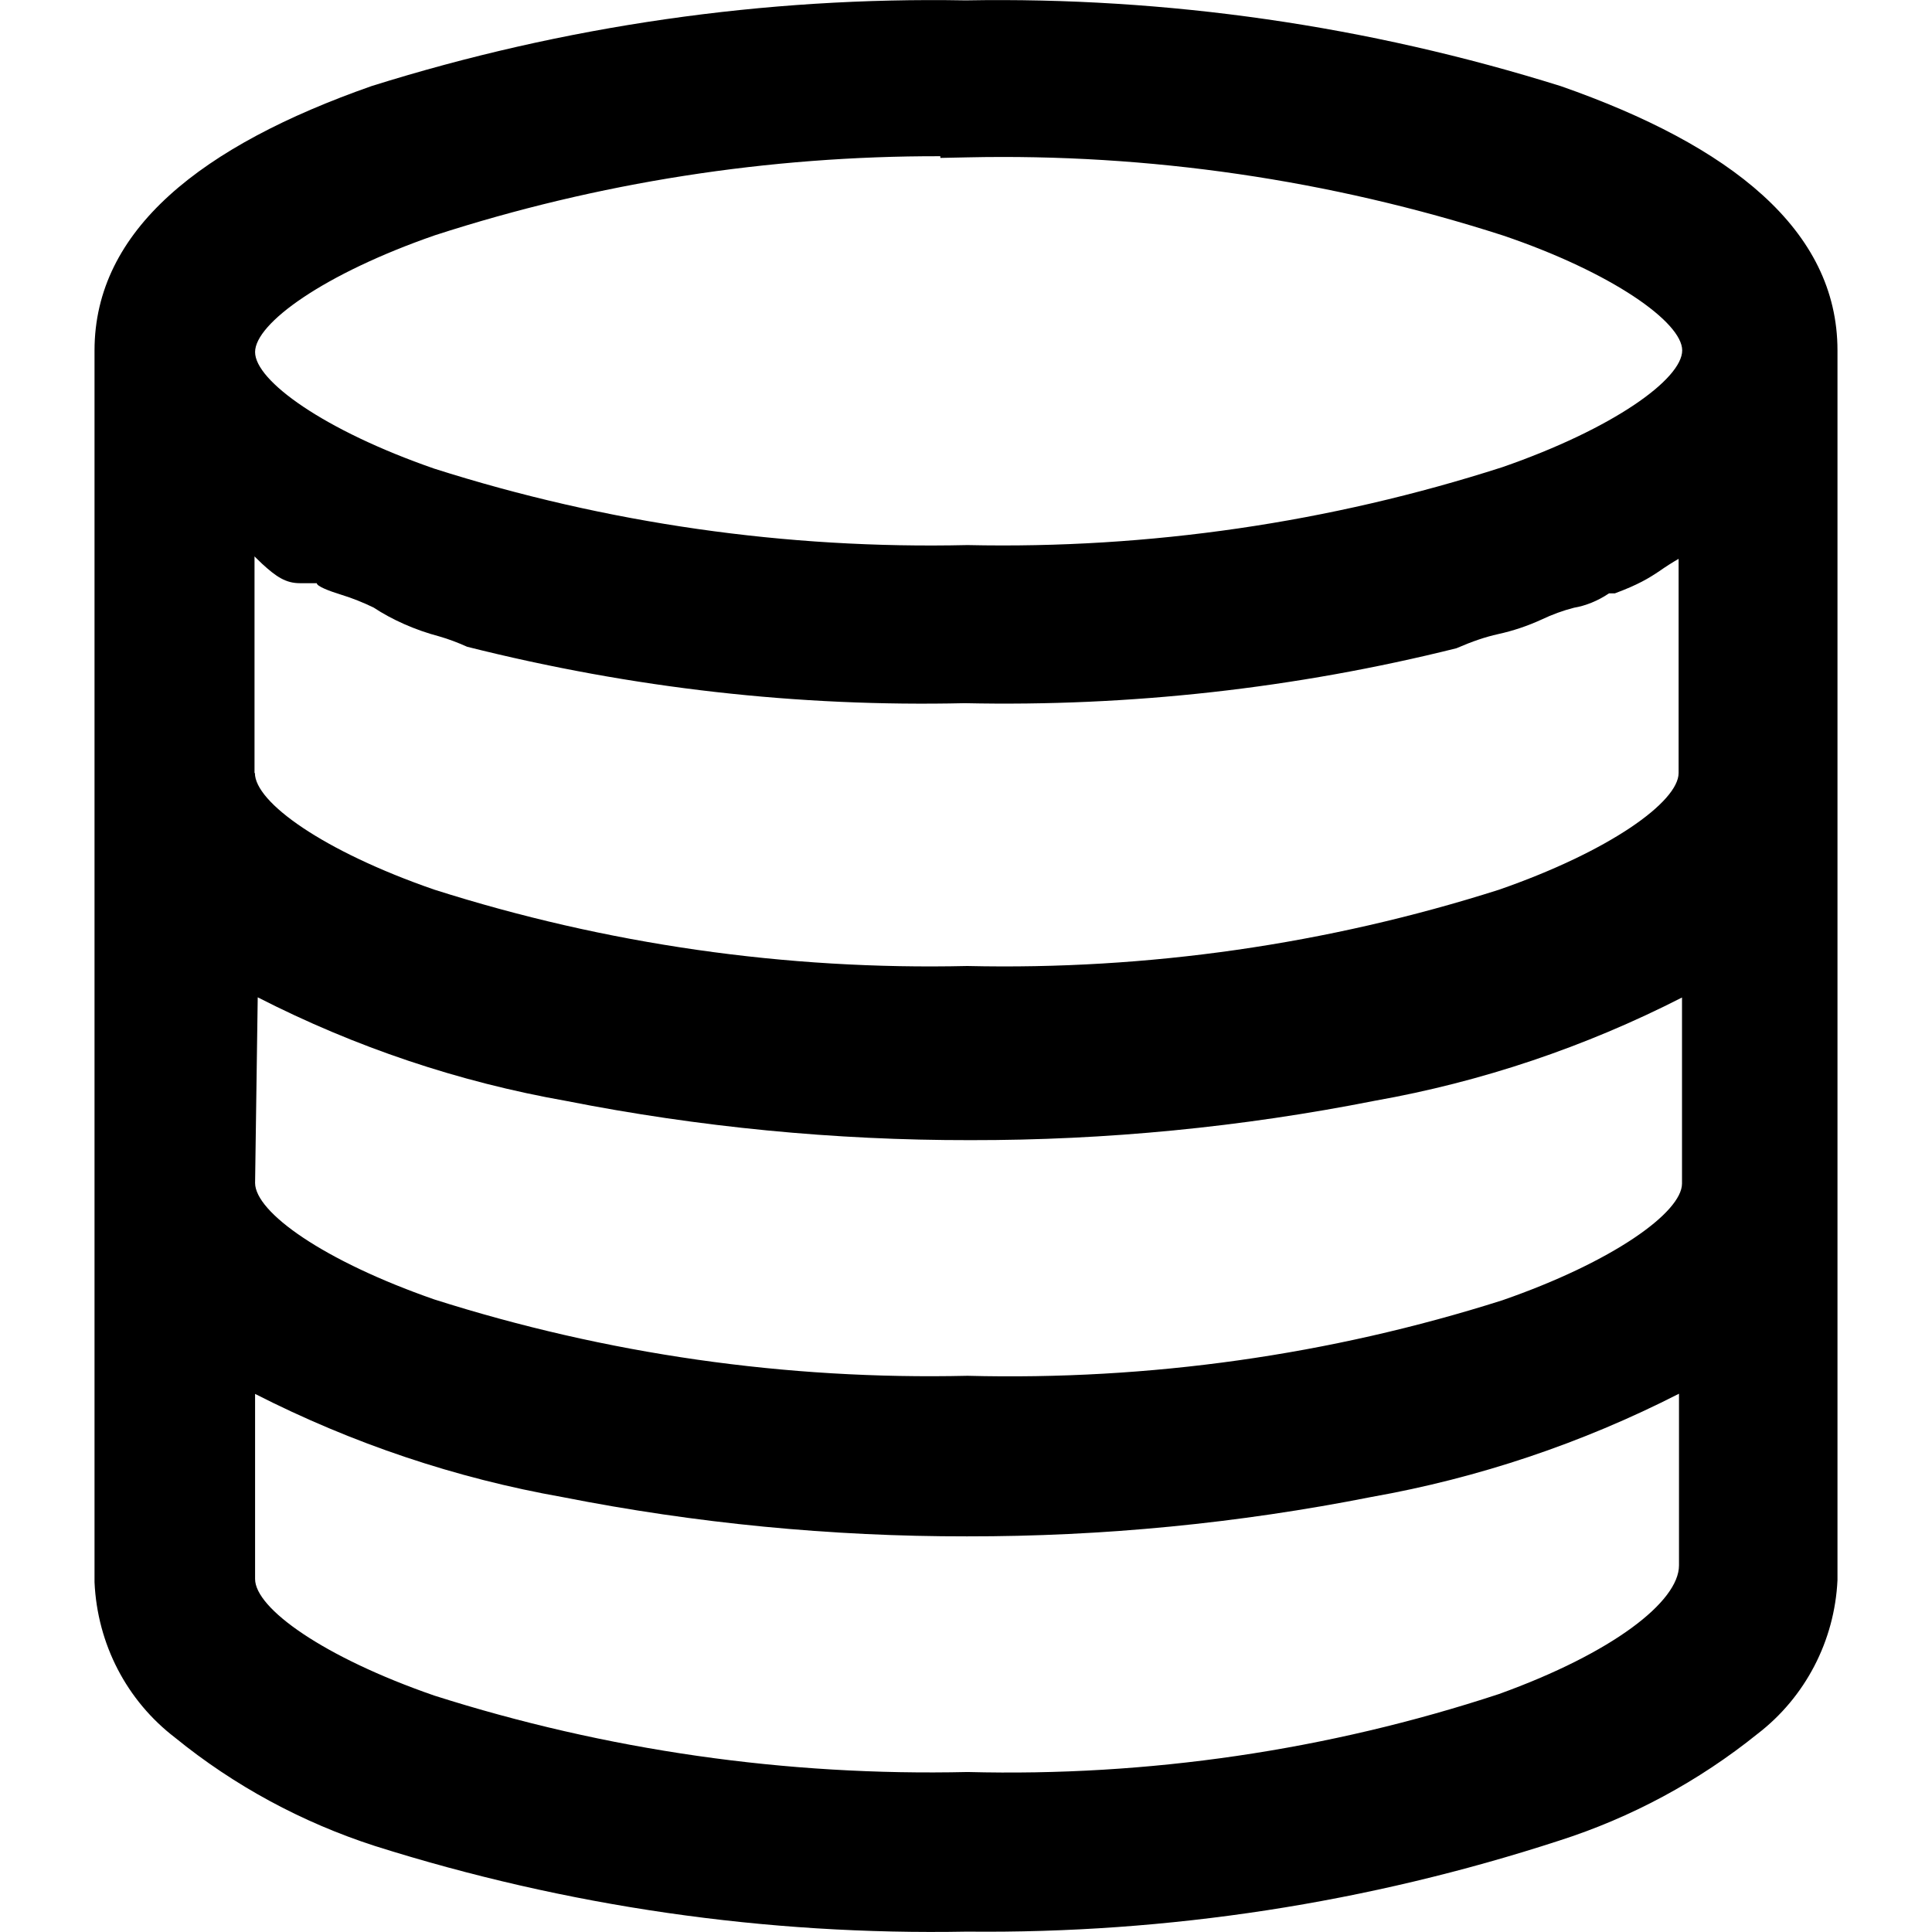
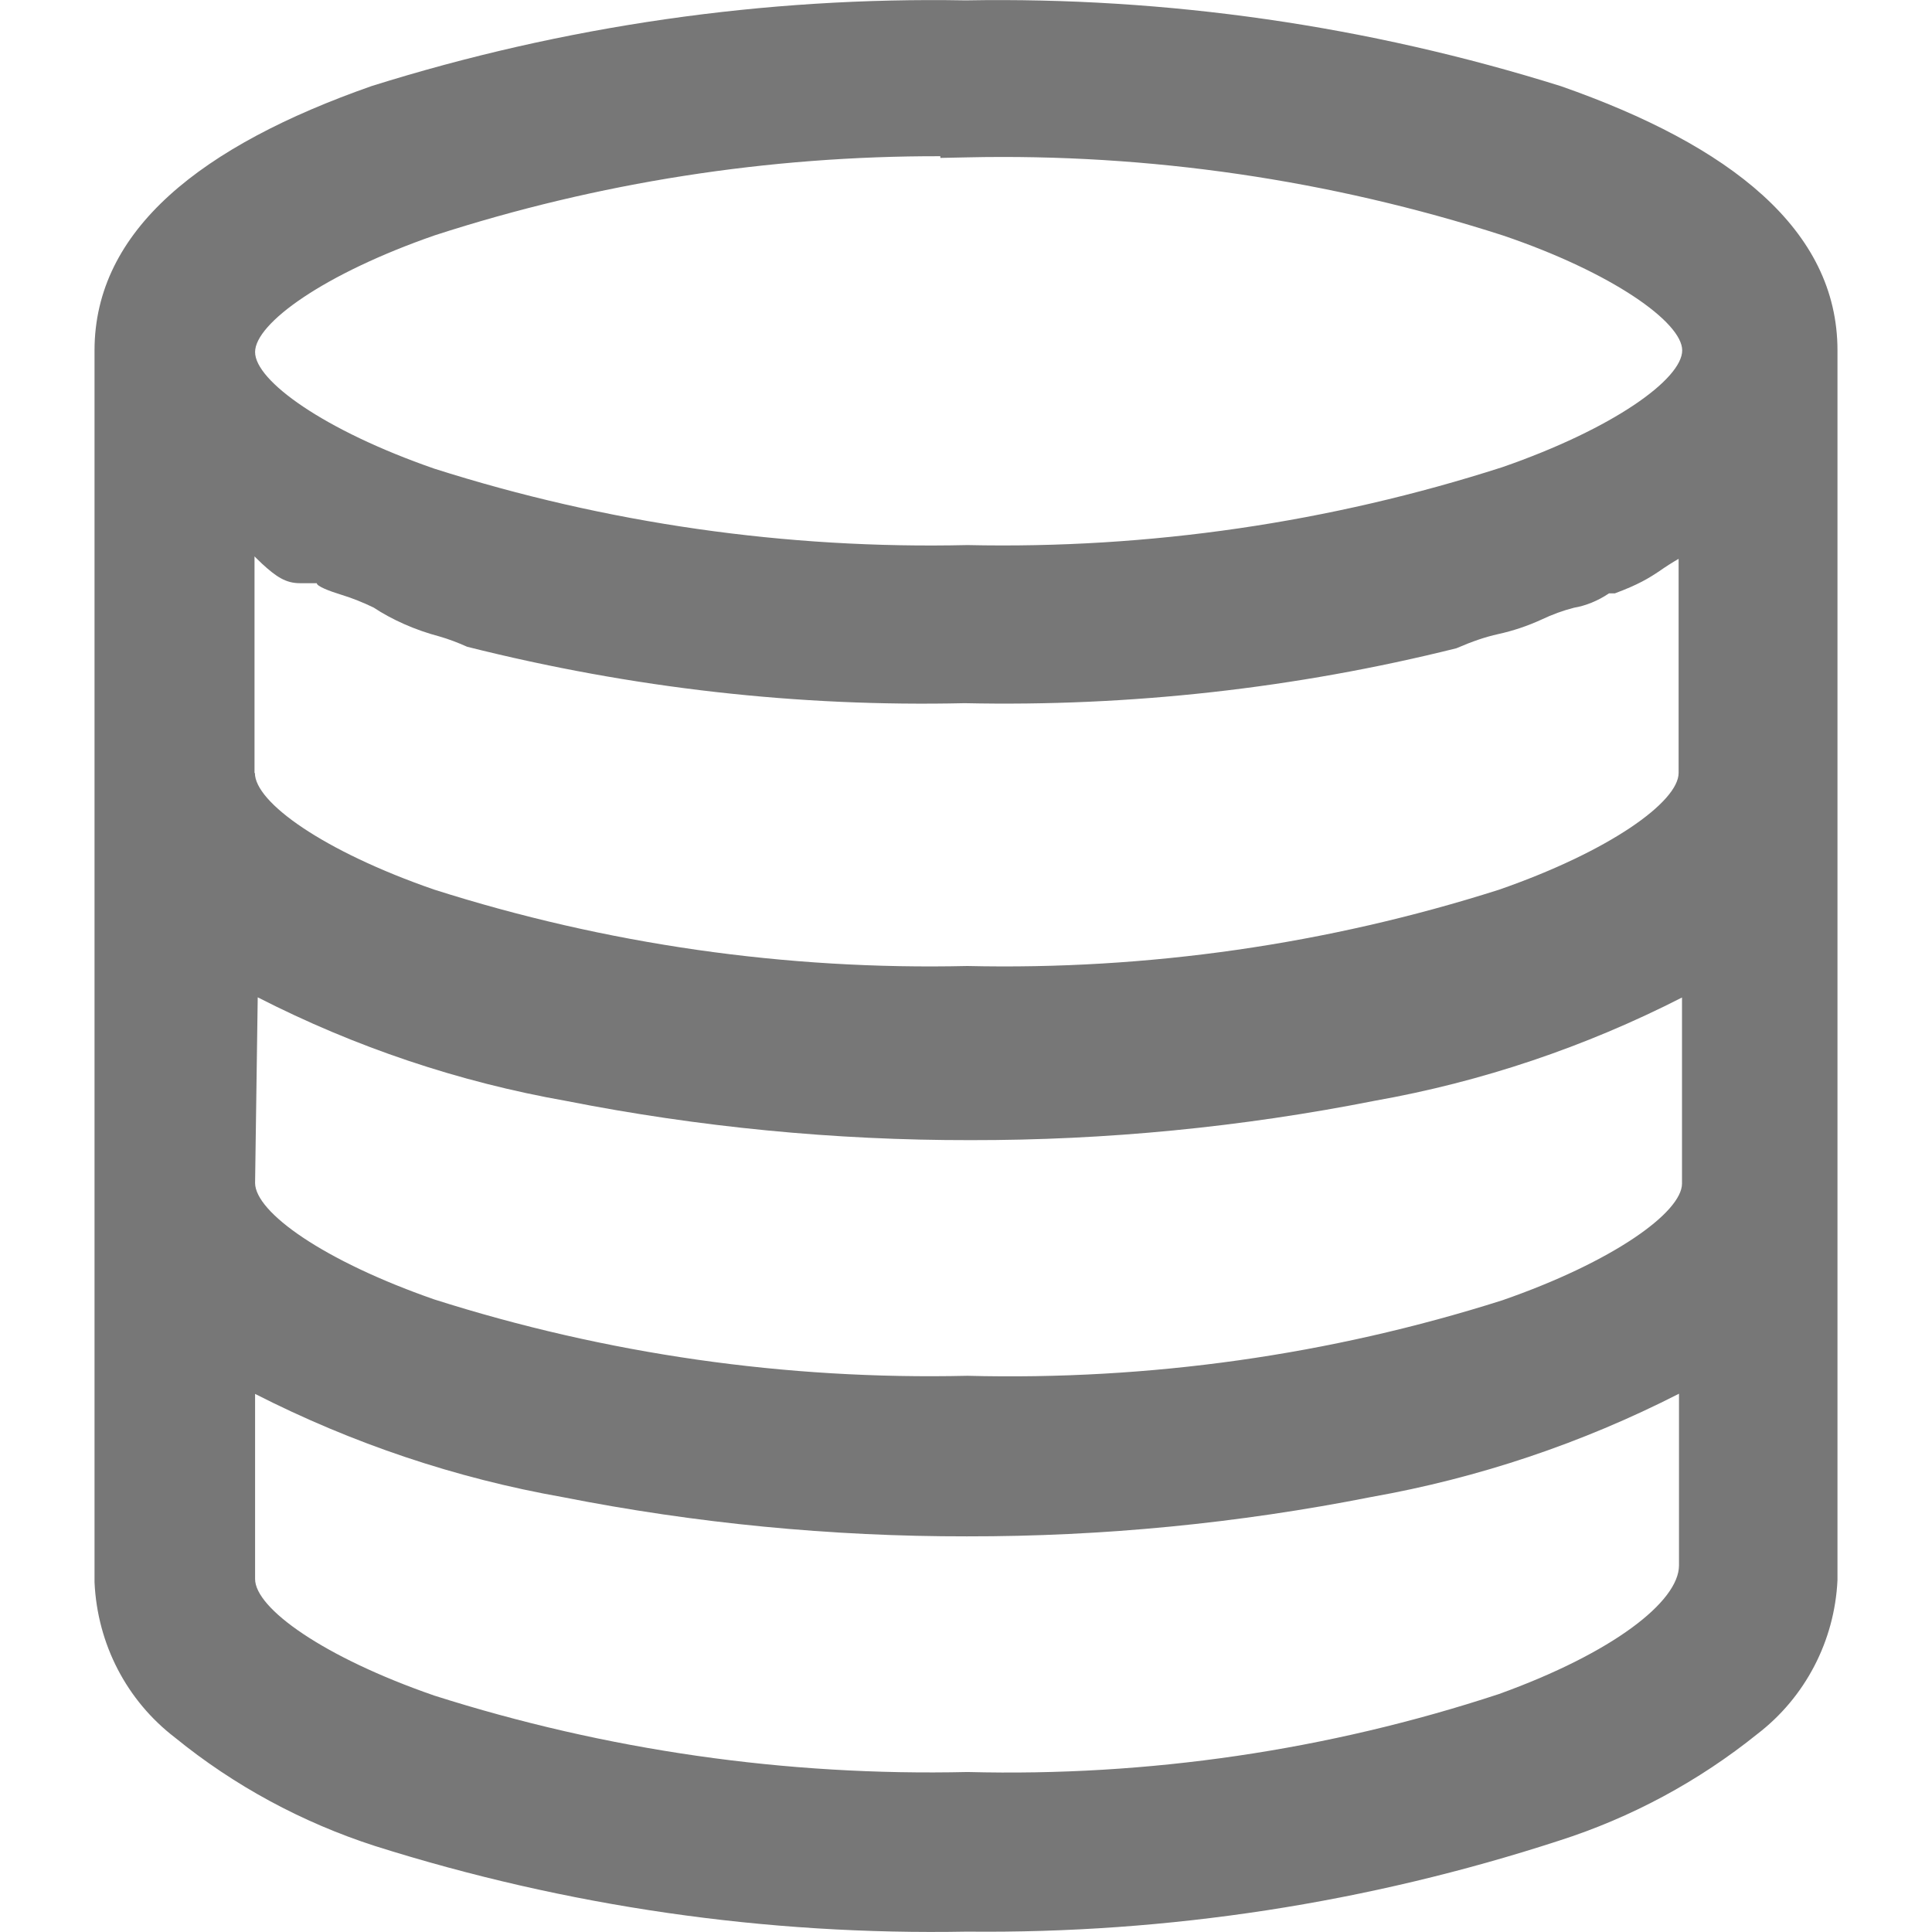
<svg xmlns="http://www.w3.org/2000/svg" t="1590045189768" class="icon" viewBox="0 0 1024 1024" version="1.1" p-id="45017" width="64" height="64">
-   <path d="M198.7 978.4C160 965.9 124 946.4 92.8 921c-25.6-19.6-41.2-49.5-42.7-82.4V185.8c0-64 56.8-108.6 146.9-140.2C299 13.6 405.4-1.7 511.8 0.2 618.6-1.7 725 13.6 827.4 45.7c89.7 31.4 146.5 76 146.5 140v651.8c-1.5 32.2-17.1 62.1-42.4 81.5-31.3 25.2-67 44.4-105.2 56.6-101.3 33-207.2 49.3-313.7 48.2-106.5 2-212.4-13.3-313.9-45.4z m-63.5-141.5c0 15.5 36.1 41.4 95 61.8 91.1 29 186.4 42.7 282.7 40.5 95.6 2.5 191-11.5 281.5-41.3 60.5-21.8 95.5-49.1 95.5-68.2v-91C838.4 765 783.5 783.4 727 793.4c-70.7 14-142.5 21-214.5 20.9-72 0.1-143.9-6.9-214.3-20.8-56.6-10-111.4-28.4-163-54.7v98.1z m94.9-148.2c91.1 29 186.4 42.7 282.7 40.5 96.2 2.5 192.1-11 283.4-40 58.8-20.4 95.3-46.7 95.3-61.9v-98.6c-51.3 26.2-106.2 44.7-162.7 54.7-70.7 14-142.5 21-214.5 20.9-72 0.1-143.9-6.9-214.3-20.8-56.7-10-111.6-28.4-163.4-54.9l-1.4 98.4c0.1 15.5 36.1 41.2 94.9 61.7z m-95-279c0 15.5 36.1 41.4 95 61.8 91.1 29 186.4 42.7 282.6 40.5 95.6 2.2 190.9-11.5 281.7-40.4 58.8-20.4 95.3-46.7 95.3-61.9V296.2c-3.5 2-6.9 4.2-10.2 6.5-5.5 3.7-11.2 7.2-23.6 11.8h-3.1c-5.9 4-12.5 6.6-18.5 7.6-5.9 1.5-11.6 3.6-17.3 6.3-7.4 3.4-15.2 6-23 7.7-6.7 1.5-13.3 3.7-22.1 7.5-85.4 21.3-173.2 31-260.6 29.1-88 2-175.8-7.8-263.7-29.9-4.9-2.2-9.9-4.1-14.8-5.5-12.9-3.4-25.1-8.9-34.8-15.3-5.6-2.7-11.3-5-17.2-6.8-6.5-2-12.9-4.5-12.9-6.1h-9c-7.4 0-12.5-3.4-20-10.3-1.6-1.5-1.6-1.5-3.2-3.1l-0.8-0.8v114.8zM498.4 82.8c-91-0.2-181.5 13.9-267.9 41.9-58.8 20.4-95.3 46.7-95.3 61.9 0 15.2 36.5 41.5 95 61.8 91.1 29 186.4 42.7 282.6 40.5C609 291 704.9 277 796.3 247.6c58.8-20.4 95.3-46.7 95.3-61.9 0-14.9-37.2-41.3-95-60.9C704.9 95.3 609 81.3 512.8 83.4l-14.4 0.3v-0.9z" p-id="45018" />
+   <path d="M198.7 978.4C160 965.9 124 946.4 92.8 921c-25.6-19.6-41.2-49.5-42.7-82.4V185.8c0-64 56.8-108.6 146.9-140.2C299 13.6 405.4-1.7 511.8 0.2 618.6-1.7 725 13.6 827.4 45.7c89.7 31.4 146.5 76 146.5 140v651.8c-1.5 32.2-17.1 62.1-42.4 81.5-31.3 25.2-67 44.4-105.2 56.6-101.3 33-207.2 49.3-313.7 48.2-106.5 2-212.4-13.3-313.9-45.4z m-63.5-141.5c0 15.5 36.1 41.4 95 61.8 91.1 29 186.4 42.7 282.7 40.5 95.6 2.5 191-11.5 281.5-41.3 60.5-21.8 95.5-49.1 95.5-68.2v-91C838.4 765 783.5 783.4 727 793.4c-70.7 14-142.5 21-214.5 20.9-72 0.1-143.9-6.9-214.3-20.8-56.6-10-111.4-28.4-163-54.7v98.1z m94.9-148.2c91.1 29 186.4 42.7 282.7 40.5 96.2 2.5 192.1-11 283.4-40 58.8-20.4 95.3-46.7 95.3-61.9v-98.6c-51.3 26.2-106.2 44.7-162.7 54.7-70.7 14-142.5 21-214.5 20.9-72 0.1-143.9-6.9-214.3-20.8-56.7-10-111.6-28.4-163.4-54.9l-1.4 98.4c0.1 15.5 36.1 41.2 94.9 61.7z m-95-279c0 15.5 36.1 41.4 95 61.8 91.1 29 186.4 42.7 282.6 40.5 95.6 2.2 190.9-11.5 281.7-40.4 58.8-20.4 95.3-46.7 95.3-61.9V296.2c-3.5 2-6.9 4.2-10.2 6.5-5.5 3.7-11.2 7.2-23.6 11.8h-3.1c-5.9 4-12.5 6.6-18.5 7.6-5.9 1.5-11.6 3.6-17.3 6.3-7.4 3.4-15.2 6-23 7.7-6.7 1.5-13.3 3.7-22.1 7.5-85.4 21.3-173.2 31-260.6 29.1-88 2-175.8-7.8-263.7-29.9-4.9-2.2-9.9-4.1-14.8-5.5-12.9-3.4-25.1-8.9-34.8-15.3-5.6-2.7-11.3-5-17.2-6.8-6.5-2-12.9-4.5-12.9-6.1h-9c-7.4 0-12.5-3.4-20-10.3-1.6-1.5-1.6-1.5-3.2-3.1l-0.8-0.8v114.8zM498.4 82.8c-91-0.2-181.5 13.9-267.9 41.9-58.8 20.4-95.3 46.7-95.3 61.9 0 15.2 36.5 41.5 95 61.8 91.1 29 186.4 42.7 282.6 40.5C609 291 704.9 277 796.3 247.6c58.8-20.4 95.3-46.7 95.3-61.9 0-14.9-37.2-41.3-95-60.9C704.9 95.3 609 81.3 512.8 83.4l-14.4 0.3v-0.9z" fill="#777777" p-id="45018" />
</svg>
